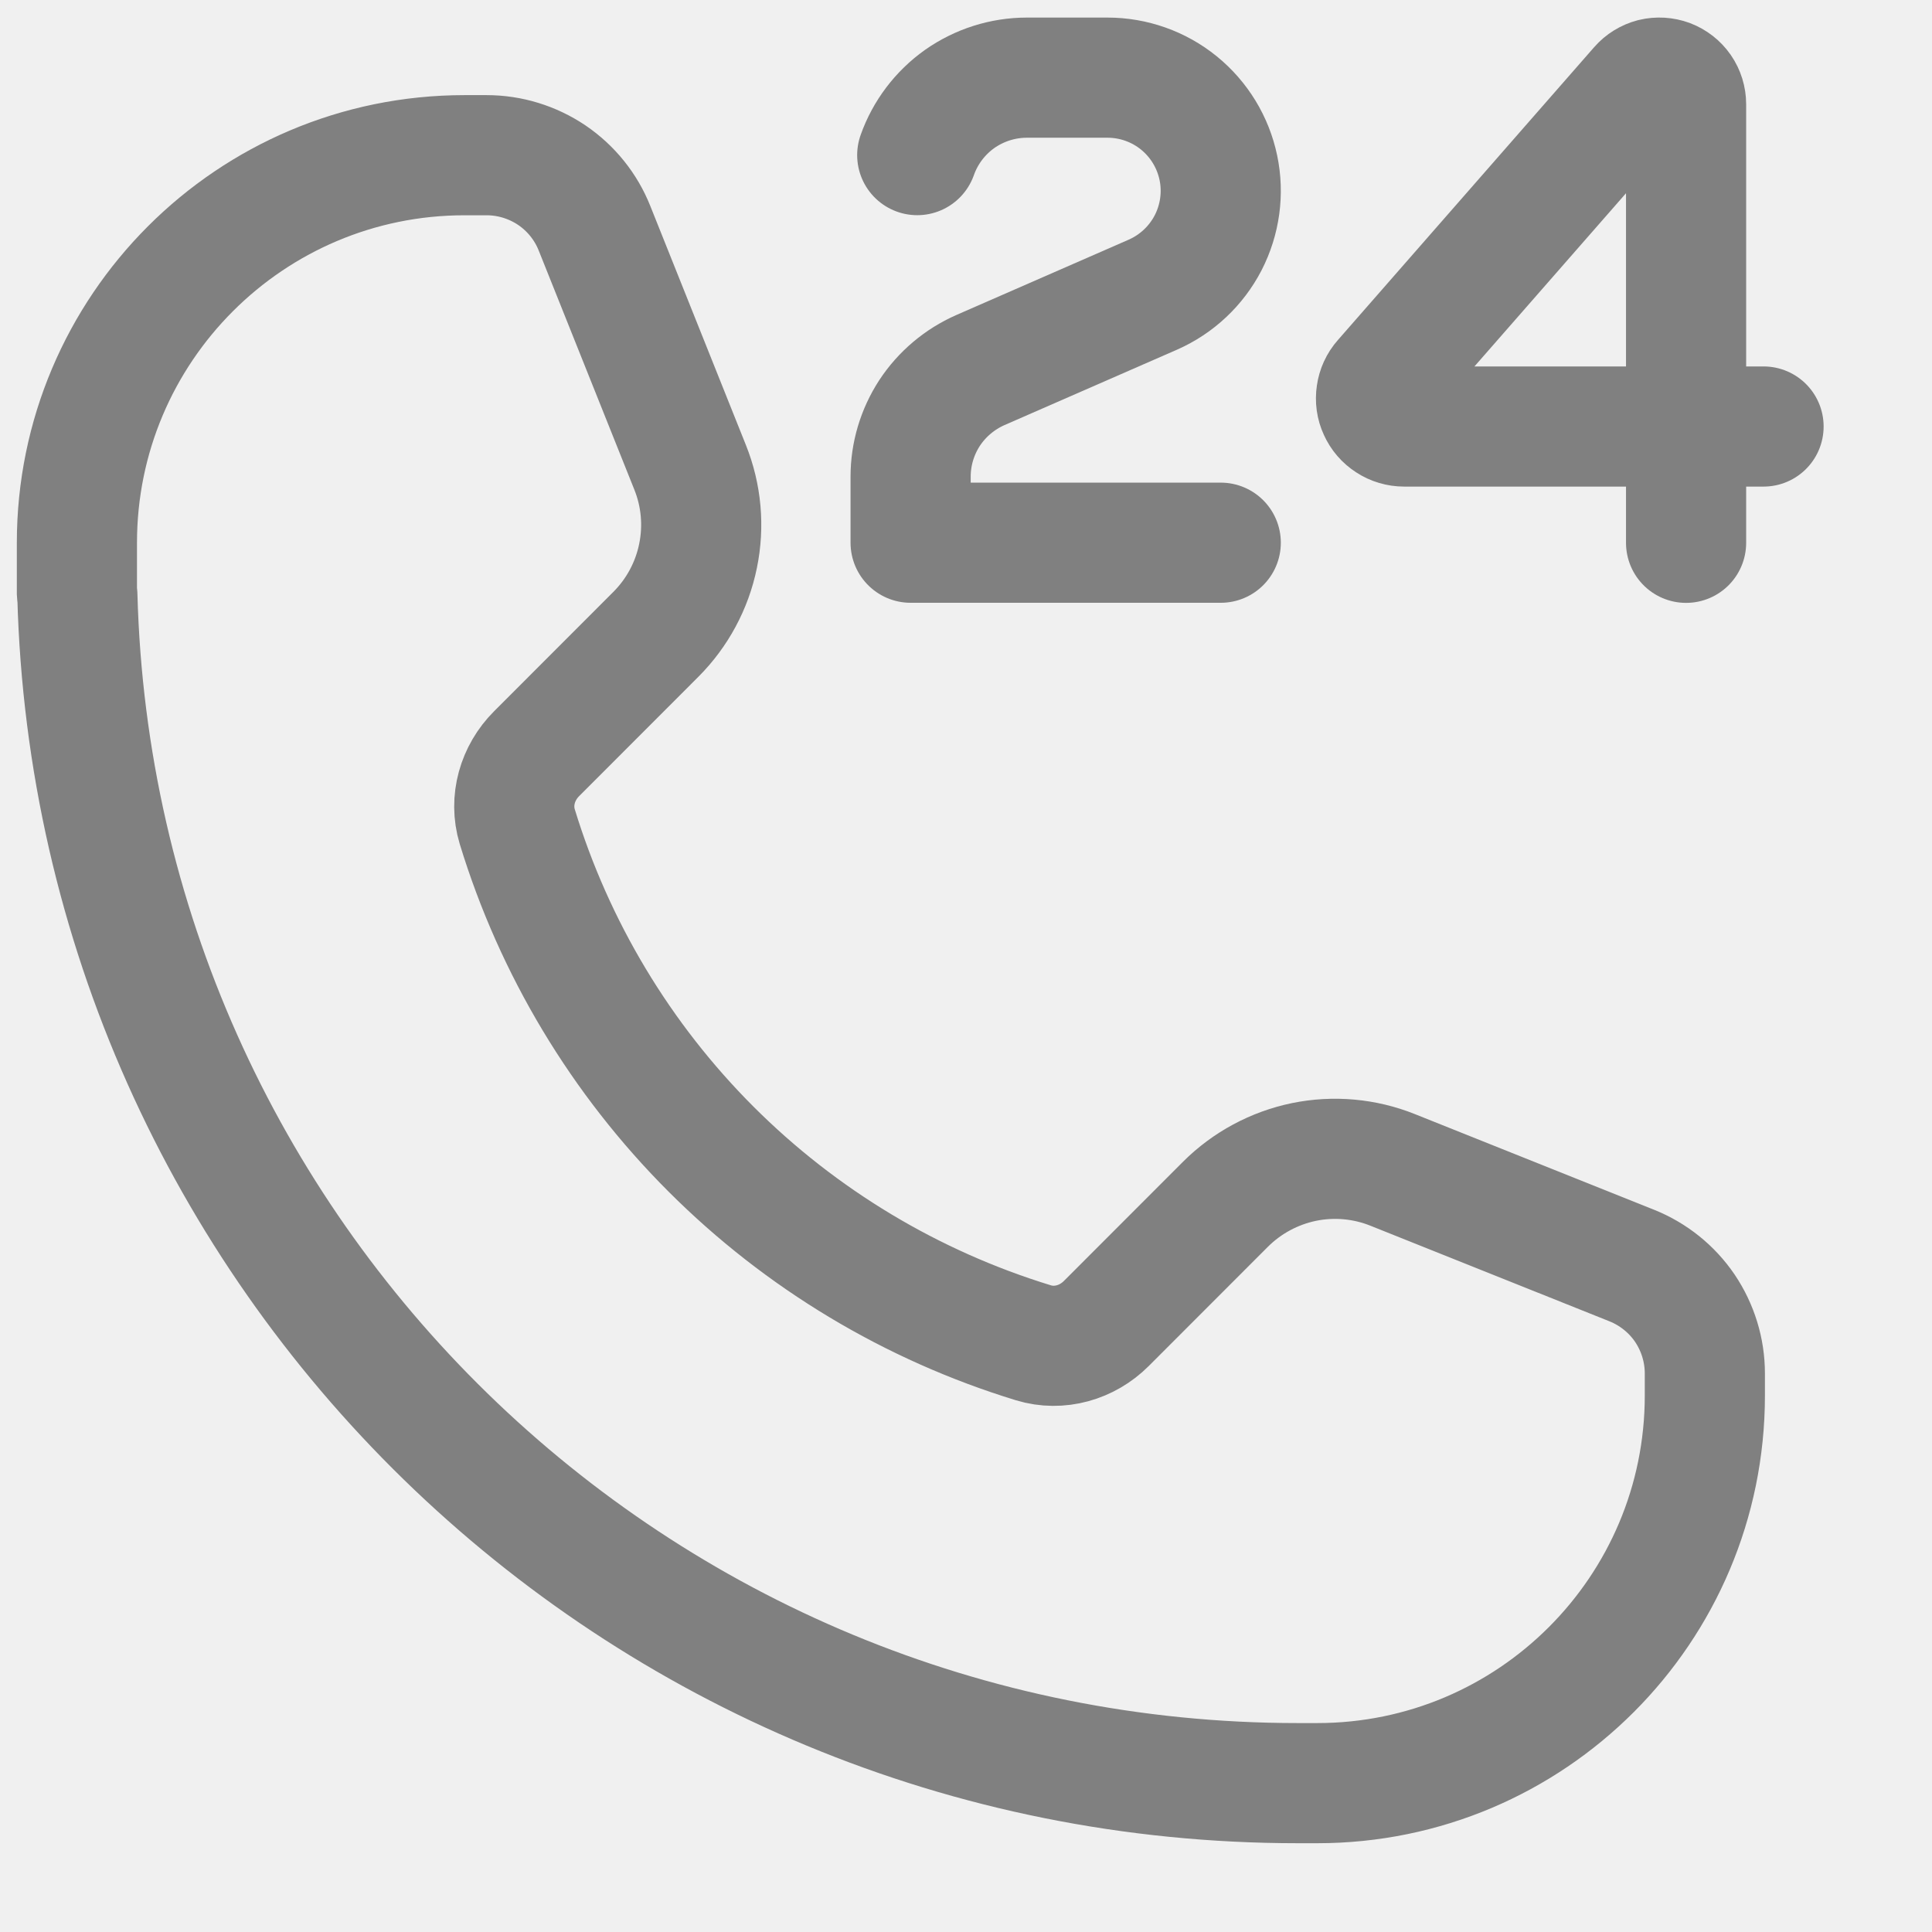
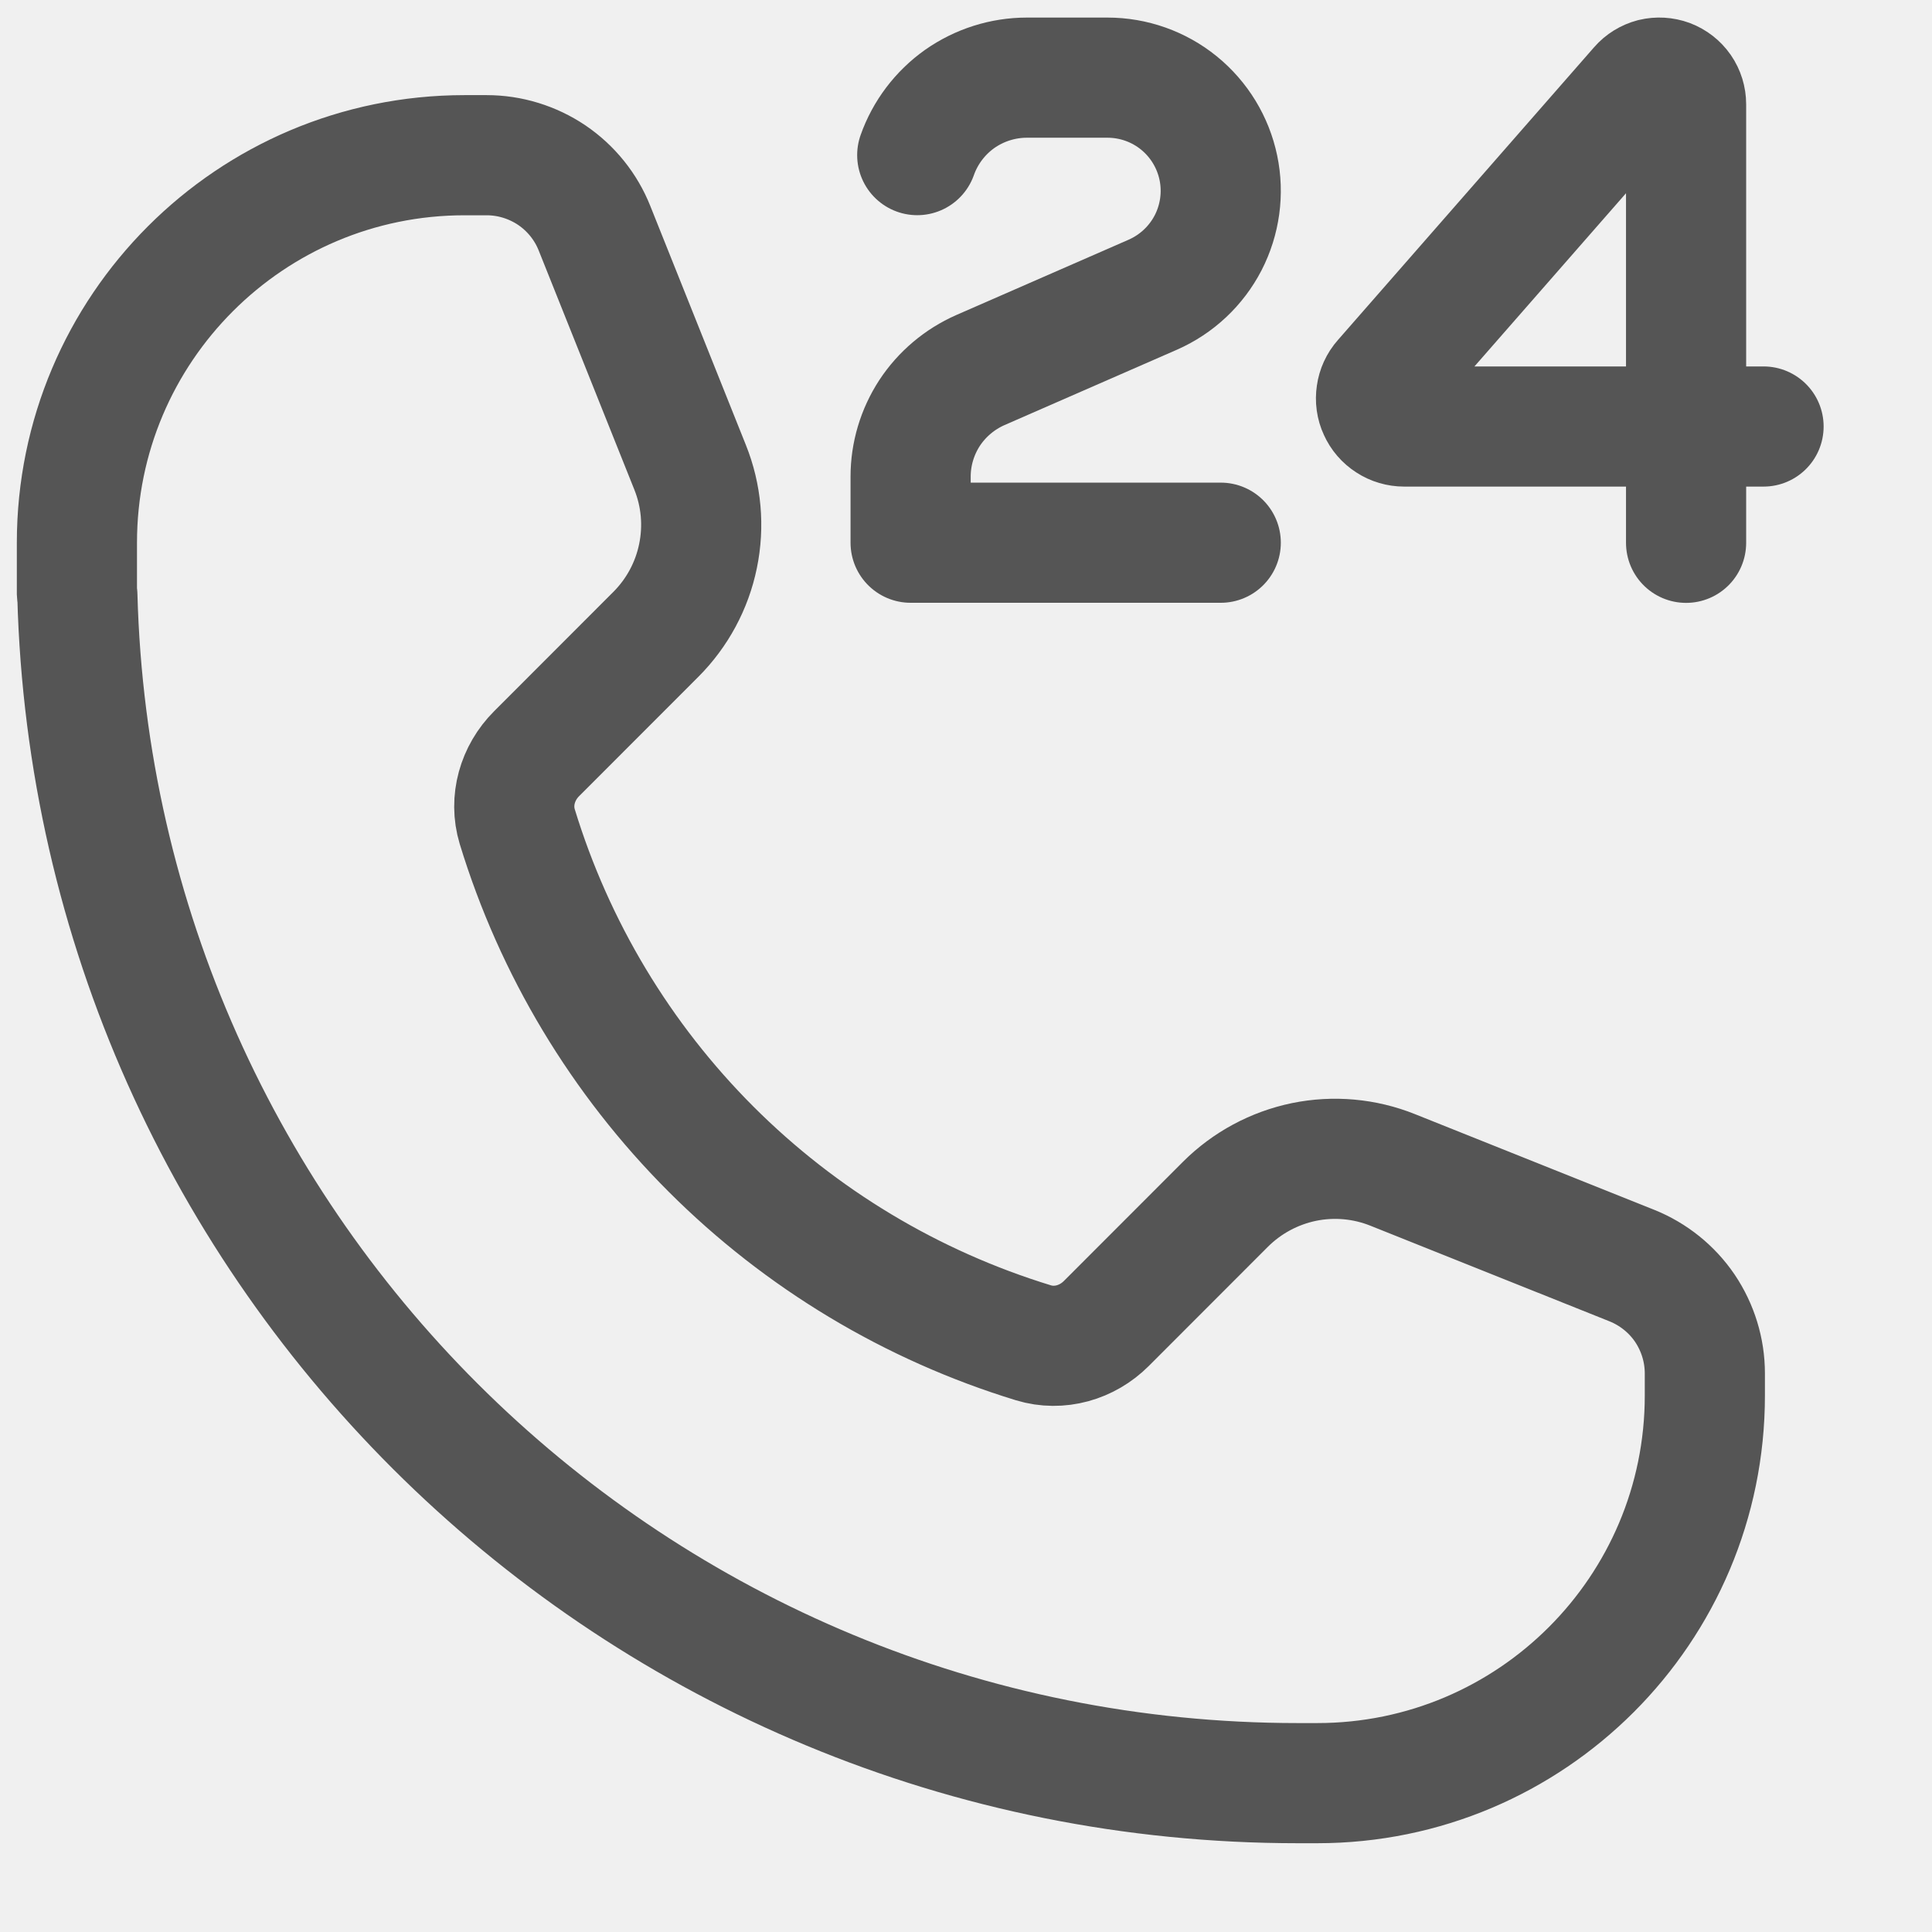
<svg xmlns="http://www.w3.org/2000/svg" width="21" height="21" viewBox="0 0 21 21" fill="none">
-   <g clip-path="url(#clip0_8501_4076)">
-     <path d="M18.327 4.636H15.263C15.204 4.636 15.146 4.619 15.097 4.587C15.047 4.555 15.008 4.51 14.984 4.456C14.959 4.403 14.951 4.343 14.96 4.285C14.968 4.227 14.993 4.172 15.032 4.128L17.819 0.943C17.858 0.898 17.909 0.867 17.966 0.852C18.024 0.838 18.084 0.842 18.139 0.862C18.194 0.883 18.242 0.92 18.276 0.969C18.309 1.017 18.327 1.075 18.327 1.134V4.636ZM18.327 4.636H19.169M18.327 4.636V5.9M0.836 5.9C0.836 3.573 2.723 1.687 5.049 1.687H5.289C5.542 1.687 5.788 1.763 5.998 1.904C6.207 2.046 6.369 2.247 6.462 2.481L7.501 5.079C7.624 5.385 7.654 5.72 7.587 6.044C7.521 6.367 7.361 6.663 7.128 6.896L5.832 8.193C5.625 8.4 5.537 8.702 5.622 8.984C6.026 10.307 6.749 11.511 7.728 12.49C8.706 13.468 9.91 14.191 11.234 14.596C11.515 14.681 11.817 14.594 12.025 14.386L13.321 13.089C13.555 12.856 13.851 12.697 14.174 12.63C14.497 12.564 14.833 12.594 15.139 12.717L17.737 13.756C17.971 13.85 18.172 14.011 18.314 14.22C18.455 14.43 18.531 14.676 18.531 14.929V15.169C18.531 17.495 16.645 19.382 14.318 19.382H14.107C6.899 19.382 1.032 13.634 0.841 6.472C0.841 6.47 0.84 6.468 0.838 6.467C0.837 6.465 0.836 6.463 0.836 6.461V5.9Z" stroke="#808080" stroke-width="1.306" stroke-linecap="round" stroke-linejoin="round" />
-     <path d="M13.269 5.899H9.898V5.181C9.898 4.935 9.97 4.695 10.104 4.489C10.239 4.284 10.431 4.122 10.655 4.023L12.531 3.203C12.79 3.089 13.002 2.89 13.132 2.639C13.261 2.388 13.301 2.1 13.243 1.823C13.185 1.546 13.034 1.298 12.814 1.119C12.595 0.941 12.32 0.844 12.038 0.844H11.162C10.901 0.844 10.646 0.925 10.432 1.075C10.219 1.226 10.057 1.44 9.97 1.686" stroke="#808080" stroke-width="1.306" stroke-linecap="round" stroke-linejoin="round" />
+   <g clip-path="url(#clip0_8982_13222)">
+     <path d="M18.327 4.636H15.263C15.204 4.636 15.146 4.619 15.097 4.587C15.047 4.555 15.008 4.51 14.984 4.456C14.959 4.403 14.951 4.343 14.96 4.285C14.968 4.227 14.993 4.172 15.032 4.128L17.819 0.943C17.858 0.898 17.909 0.867 17.966 0.852C18.024 0.838 18.084 0.842 18.139 0.862C18.194 0.883 18.242 0.92 18.276 0.969C18.309 1.017 18.327 1.075 18.327 1.134V4.636ZM18.327 4.636H19.169M18.327 4.636V5.9M0.836 5.9C0.836 3.573 2.723 1.687 5.049 1.687H5.289C5.542 1.687 5.788 1.763 5.998 1.904C6.207 2.046 6.369 2.247 6.462 2.481L7.501 5.079C7.624 5.385 7.654 5.72 7.587 6.044C7.521 6.367 7.361 6.663 7.128 6.896L5.832 8.193C5.625 8.4 5.537 8.702 5.622 8.984C6.026 10.307 6.749 11.511 7.728 12.49C8.706 13.468 9.91 14.191 11.234 14.596C11.515 14.681 11.817 14.594 12.025 14.386L13.321 13.089C13.555 12.856 13.851 12.697 14.174 12.63C14.497 12.564 14.833 12.594 15.139 12.717L17.737 13.756C17.971 13.85 18.172 14.011 18.314 14.22C18.455 14.43 18.531 14.676 18.531 14.929V15.169C18.531 17.495 16.645 19.382 14.318 19.382H14.107C6.899 19.382 1.032 13.634 0.841 6.472C0.841 6.47 0.84 6.468 0.838 6.467C0.837 6.465 0.836 6.463 0.836 6.461V5.9Z" stroke="#555555" stroke-width="1.306" stroke-linecap="round" stroke-linejoin="round" />
+     <path d="M13.269 5.899H9.898V5.181C9.898 4.935 9.97 4.695 10.104 4.489C10.239 4.284 10.431 4.122 10.655 4.023L12.531 3.203C12.79 3.089 13.002 2.89 13.132 2.639C13.261 2.388 13.301 2.1 13.243 1.823C13.185 1.546 13.034 1.298 12.814 1.119C12.595 0.941 12.32 0.844 12.038 0.844H11.162C10.901 0.844 10.646 0.925 10.432 1.075C10.219 1.226 10.057 1.44 9.97 1.686" stroke="#555555" stroke-width="1.306" stroke-linecap="round" stroke-linejoin="round" />
  </g>
  <defs>
-     <clipPath id="clip0_8501_4076">
+     <clipPath id="clip0_8982_13222">
      <rect width="20.223" height="20.223" fill="white" />
    </clipPath>
  </defs>
</svg>
